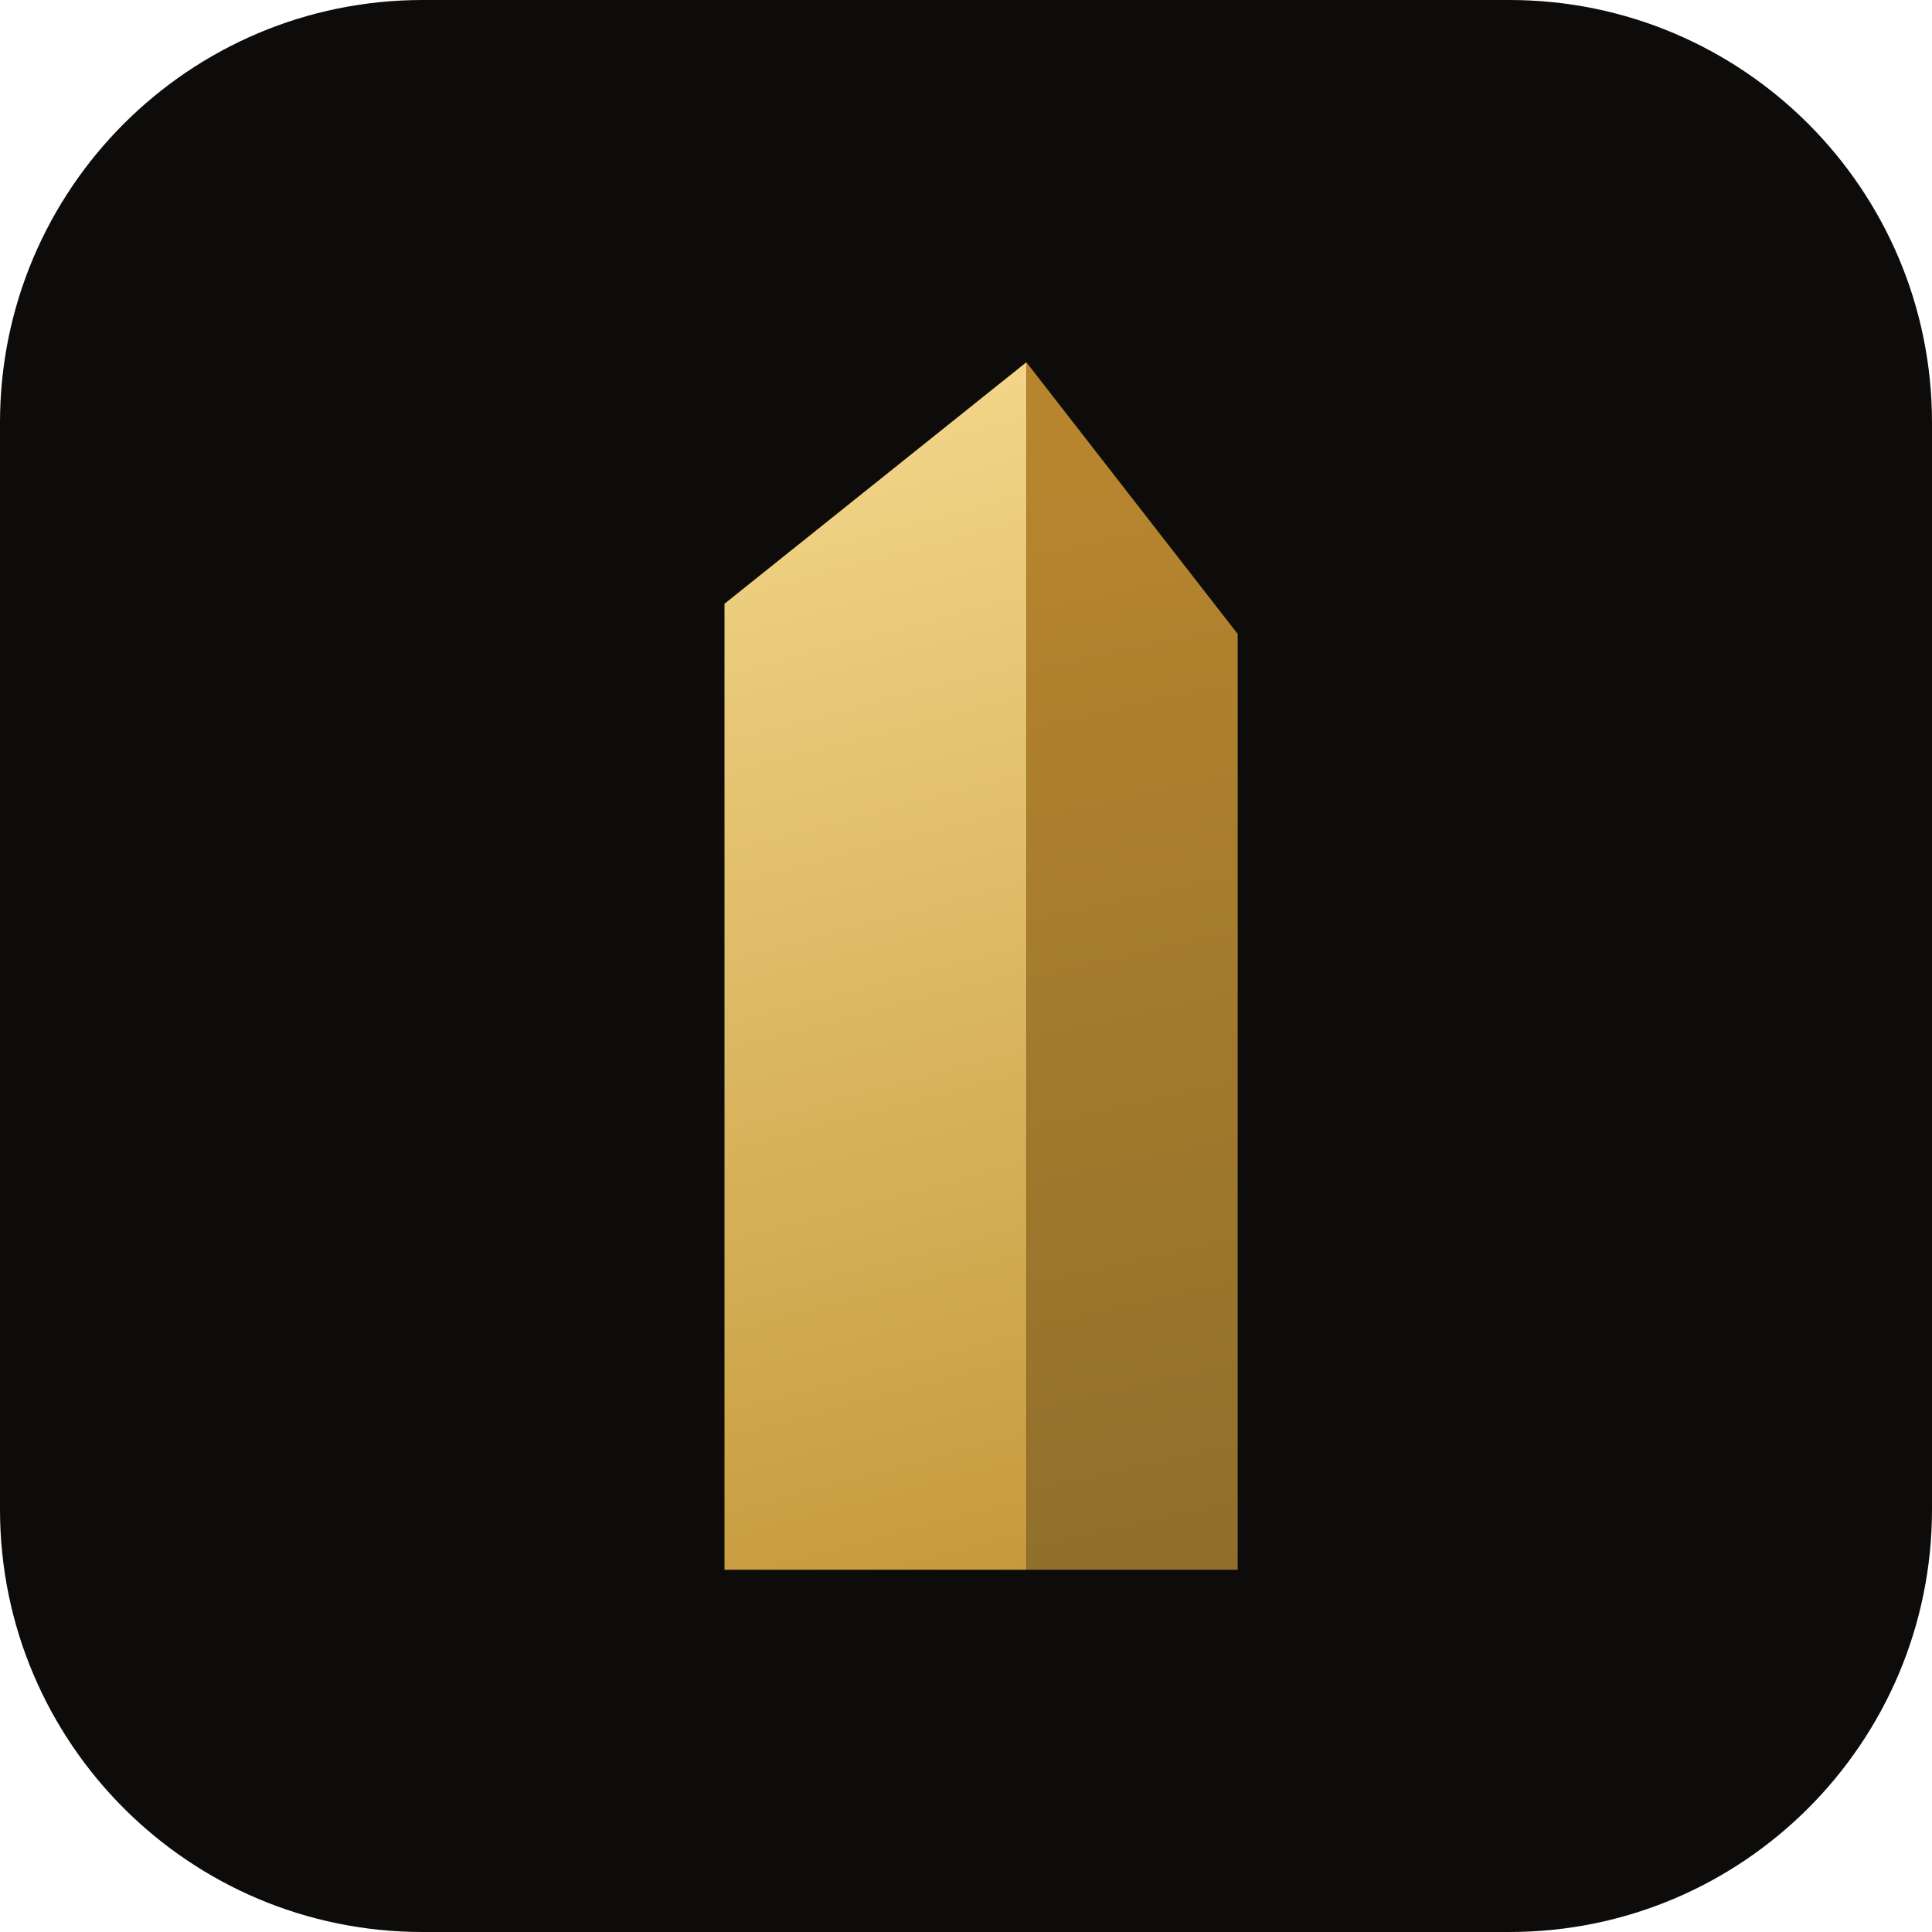
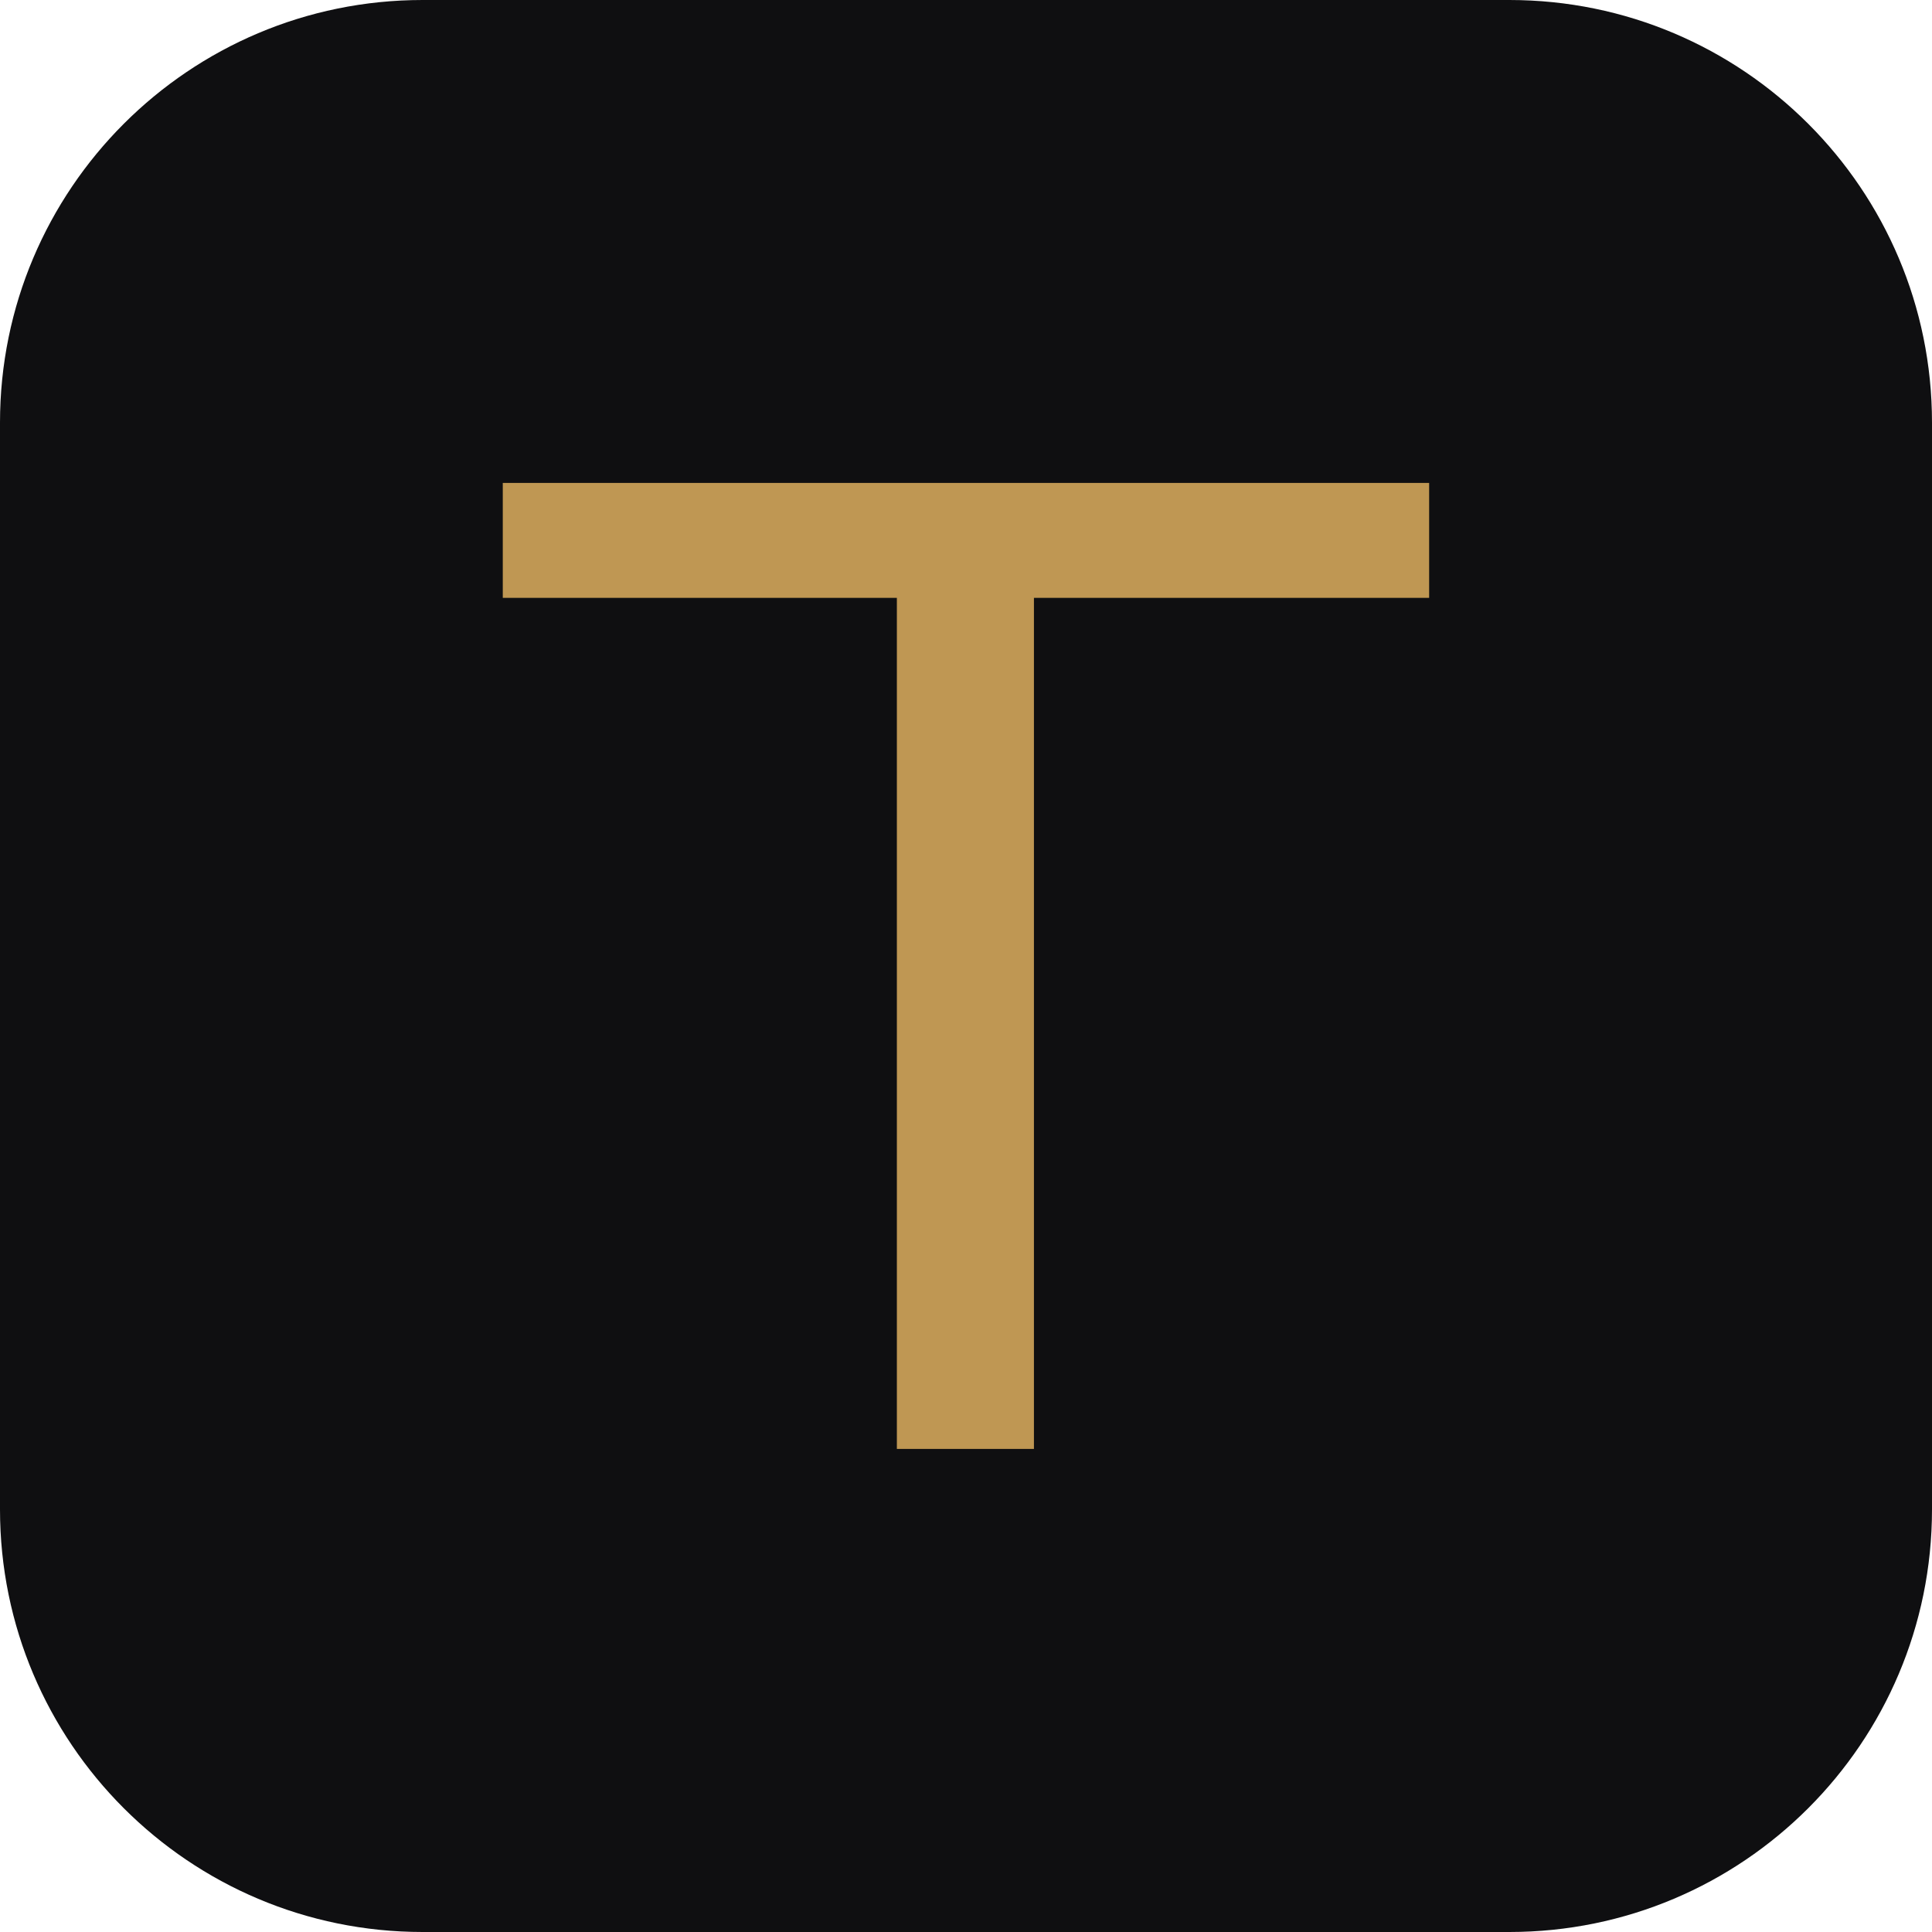
<svg xmlns="http://www.w3.org/2000/svg" width="64" height="64" viewBox="0 0 64 64" fill="none">
-   <defs>
-     <linearGradient id="mb-face" x1="24" y1="14" x2="34" y2="52" gradientUnits="userSpaceOnUse">
-       <stop offset="0" stop-color="#F2D689" />
-       <stop offset="1" stop-color="#C69A3C" />
-     </linearGradient>
-     <linearGradient id="mb-side" x1="34" y1="16" x2="42" y2="52" gradientUnits="userSpaceOnUse">
-       <stop offset="0" stop-color="#B7852E" />
-       <stop offset="1" stop-color="#8F6F2B" />
-     </linearGradient>
-   </defs>
-   <rect x="0" y="0" width="64" height="64" rx="14" fill="#0D0C0A" />
-   <path d="M24 20 L34 12 L34 52 L24 52 Z" fill="url(#mb-face)" />
-   <path d="M34 12 L41 21 L41 52 L34 52 Z" fill="url(#mb-side)" />
+   <rect x="0" y="0" width="64" height="64" rx="14" fill="#0F0F11" />
+   <g transform="translate(9.24 -0.55) scale(0.16899)">
+     <path d="M148,120.45V287.28H121.13V120.45H43.88V97.92H225.47v22.53Z" fill="#BF9753" />
+   </g>
</svg>
